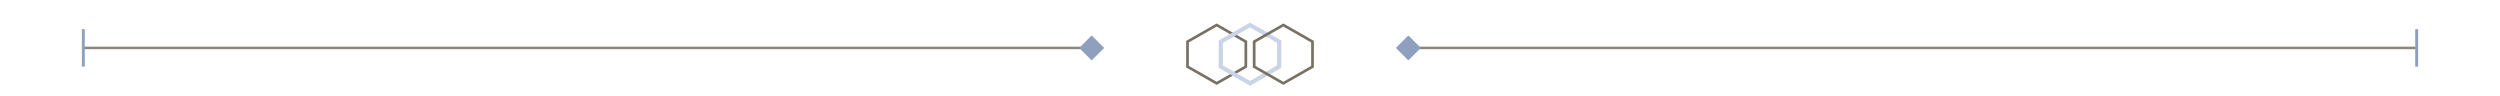
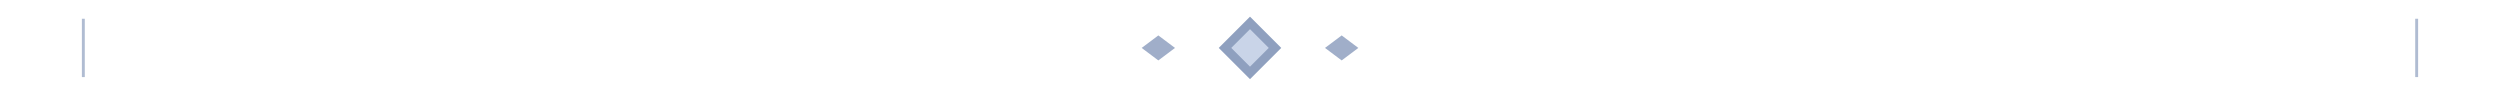
<svg xmlns="http://www.w3.org/2000/svg" viewBox="0 0 1200 46" width="1200" height="46">
-   <line x1="40" y1="23" x2="524" y2="23" stroke="#777264" stroke-width="1.2" opacity="0.85" />
-   <line x1="676" y1="23" x2="1160" y2="23" stroke="#777264" stroke-width="1.2" opacity="0.85" />
-   <line x1="40" y1="14" x2="40" y2="32" stroke="#8FA0BF" stroke-width="1.4" />
-   <line x1="1160" y1="14" x2="1160" y2="32" stroke="#8FA0BF" stroke-width="1.4" />
-   <path d="M 524 17 L 530 23 L 524 29 L 518 23 Z" fill="#8FA0BF" />
-   <path d="M 676 17 L 682 23 L 676 29 L 670 23 Z" fill="#8FA0BF" />
-   <path d="M 584 12 l 14 8 v 12 l -14 8 l -14 -8 v -12 Z" fill="none" stroke="#777264" stroke-width="1.3" />
-   <path d="M 600 12 l 14 8 v 12 l -14 8 l -14 -8 v -12 Z" fill="none" stroke="#C9D4E8" stroke-width="2" />
-   <path d="M 616 12 l 14 8 v 12 l -14 8 l -14 -8 v -12 Z" fill="none" stroke="#777264" stroke-width="1.3" />
+   <defs>
+     <linearGradient id="gd_neutral_browser" x1="0" y1="0" x2="1" y2="0">
+       <stop offset="0" stop-color="#777264" stop-opacity="0" />
+       <stop offset="0.16" stop-color="#777264" />
+       <stop offset="0.84" stop-color="#777264" />
+       <stop offset="1" stop-color="#777264" stop-opacity="0" />
+     </linearGradient>
+   </defs>
+   <line x1="40" y1="23" x2="540" y2="23" stroke="url(#gd_neutral_browser)" stroke-width="1.6" />
+   <line x1="660" y1="23" x2="1160" y2="23" stroke="url(#gd_neutral_browser)" stroke-width="1.6" />
+   <path d="M 600 8 L 615 23 L 600 38 L 585 23 Z" fill="#8FA0BF" />
+   <path d="M 600 14 L 609 23 L 600 32 L 591 23 Z" fill="#C9D4E8" />
+   <path d="M 556 17 L 564 23 L 556 29 L 548 23 Z" fill="#8FA0BF" opacity="0.85" />
+   <path d="M 644 17 L 652 23 L 644 29 L 636 23 Z" fill="#8FA0BF" opacity="0.85" />
+   <line x1="40" y1="9" x2="40" y2="37" stroke="#8FA0BF" stroke-width="1.4" opacity="0.7" />
+   <line x1="1160" y1="9" x2="1160" y2="37" stroke="#8FA0BF" stroke-width="1.4" opacity="0.7" />
</svg>
